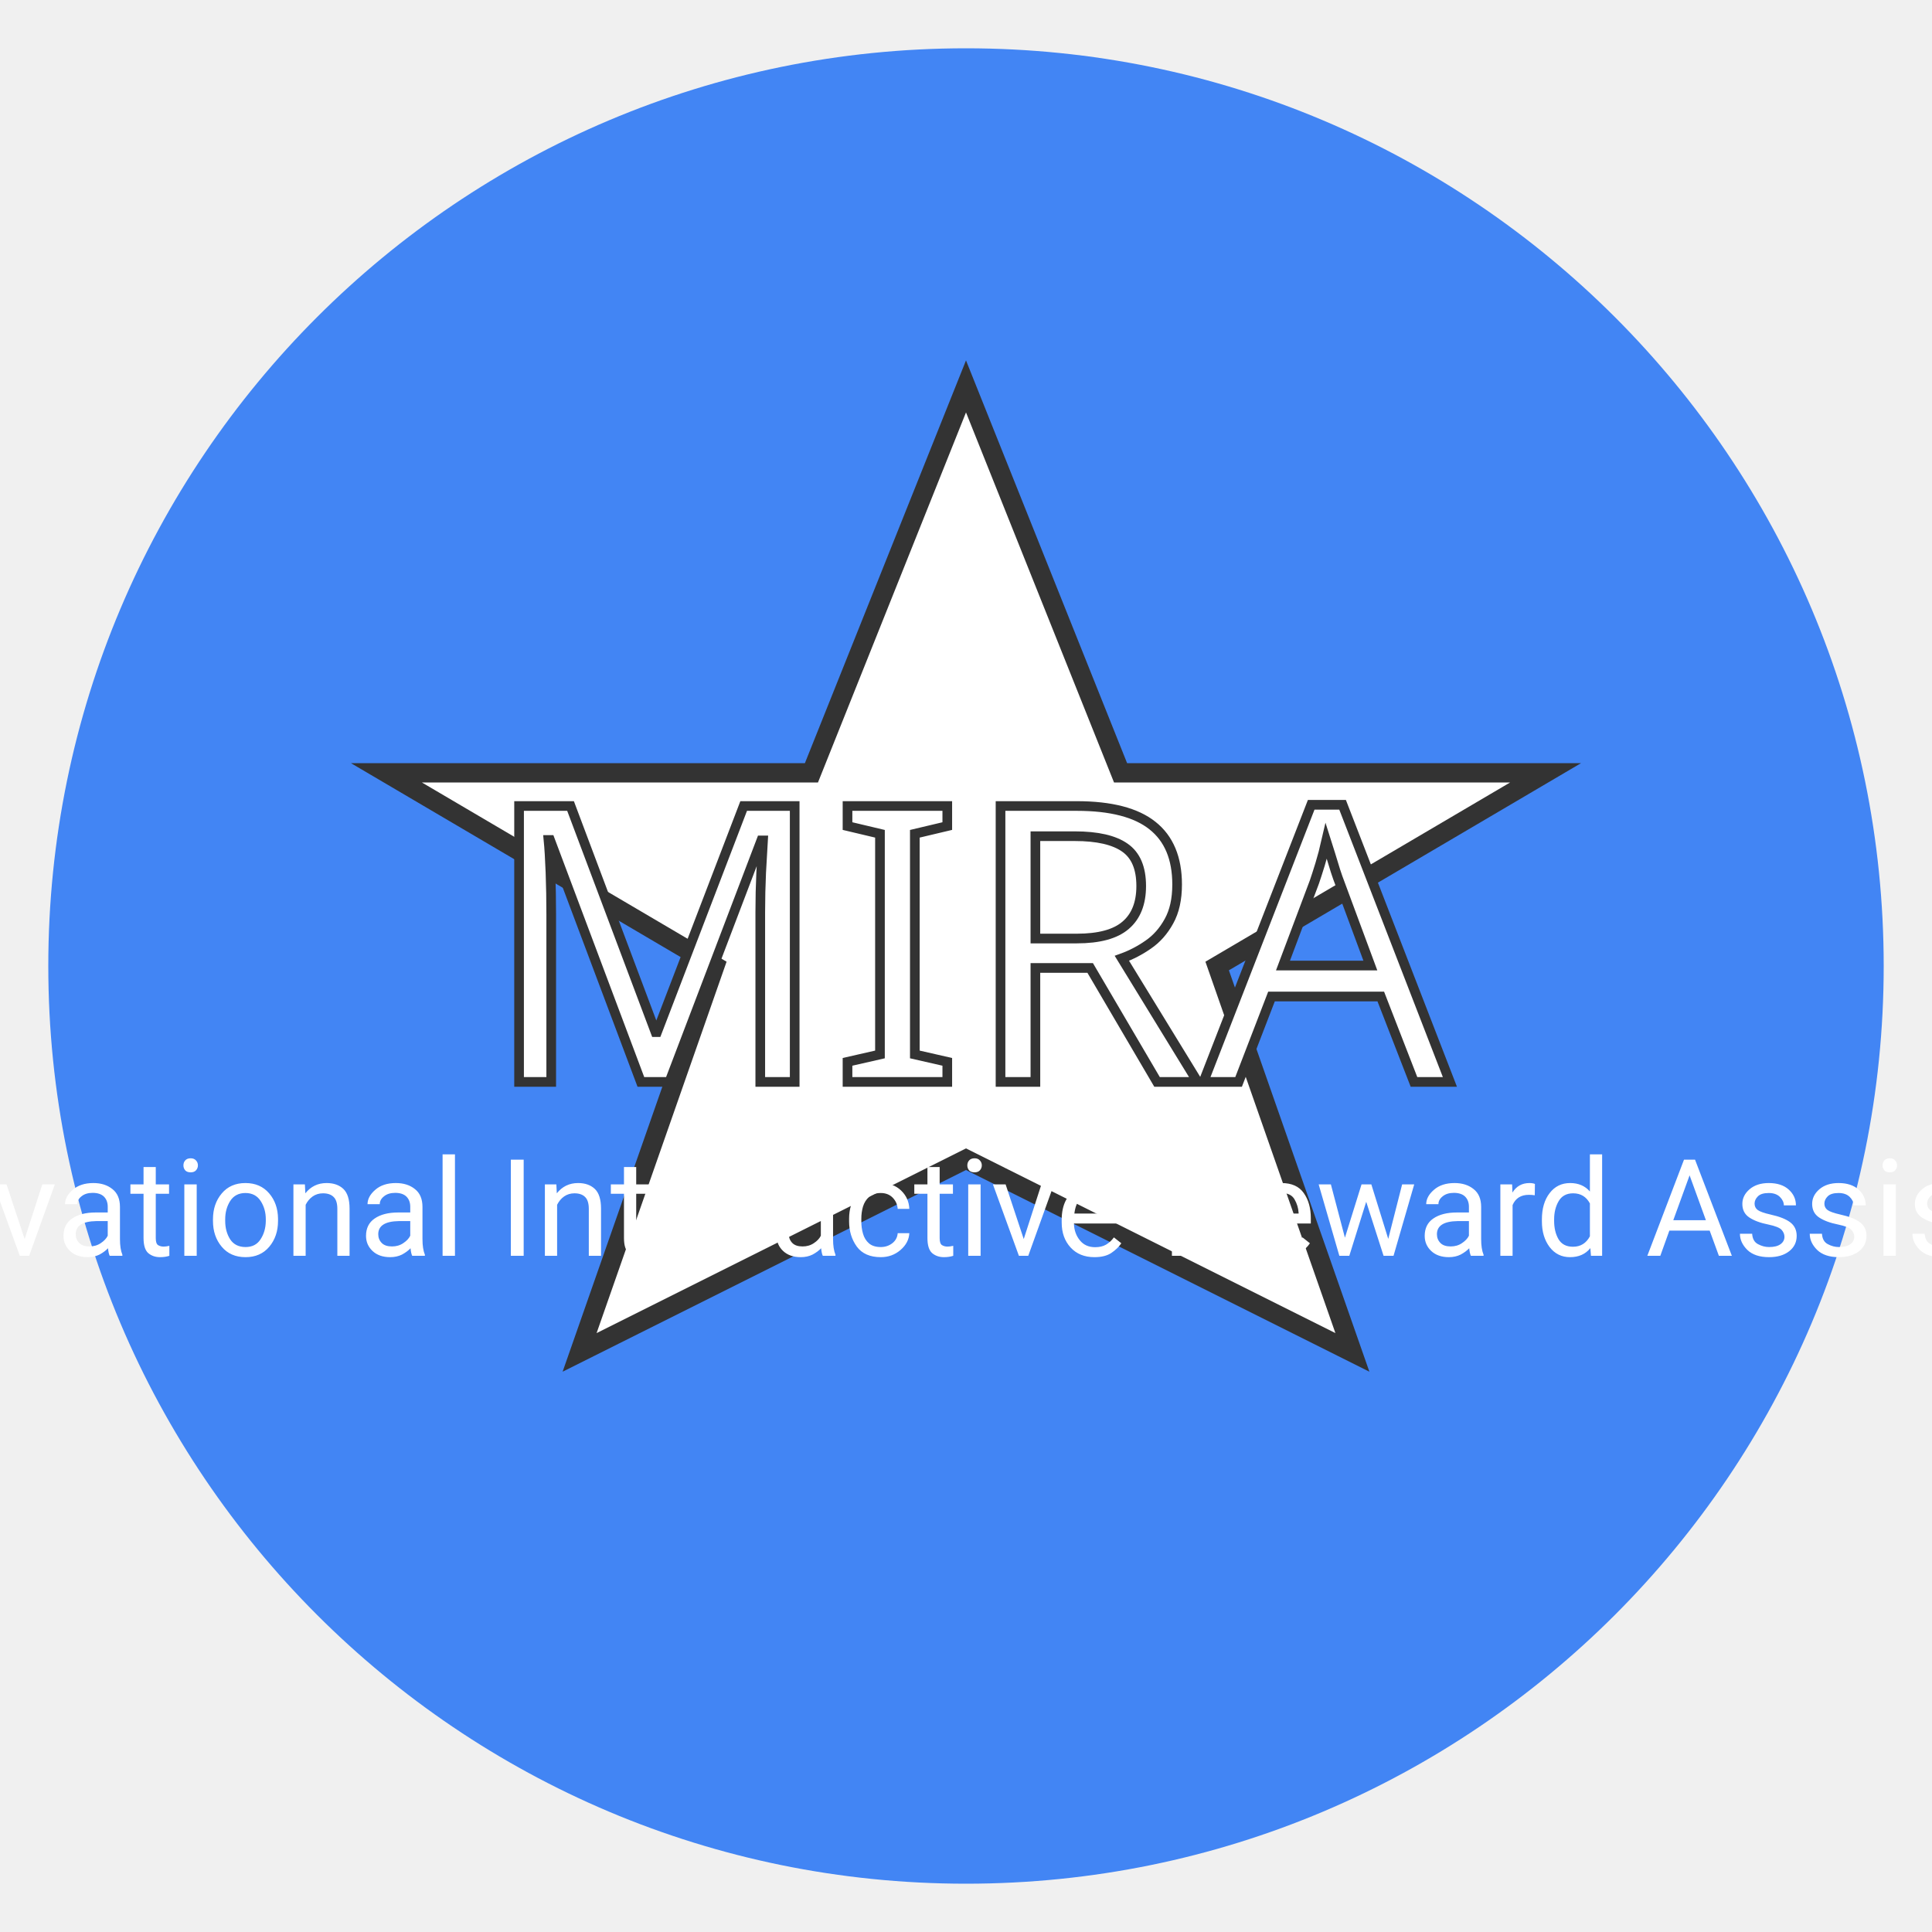
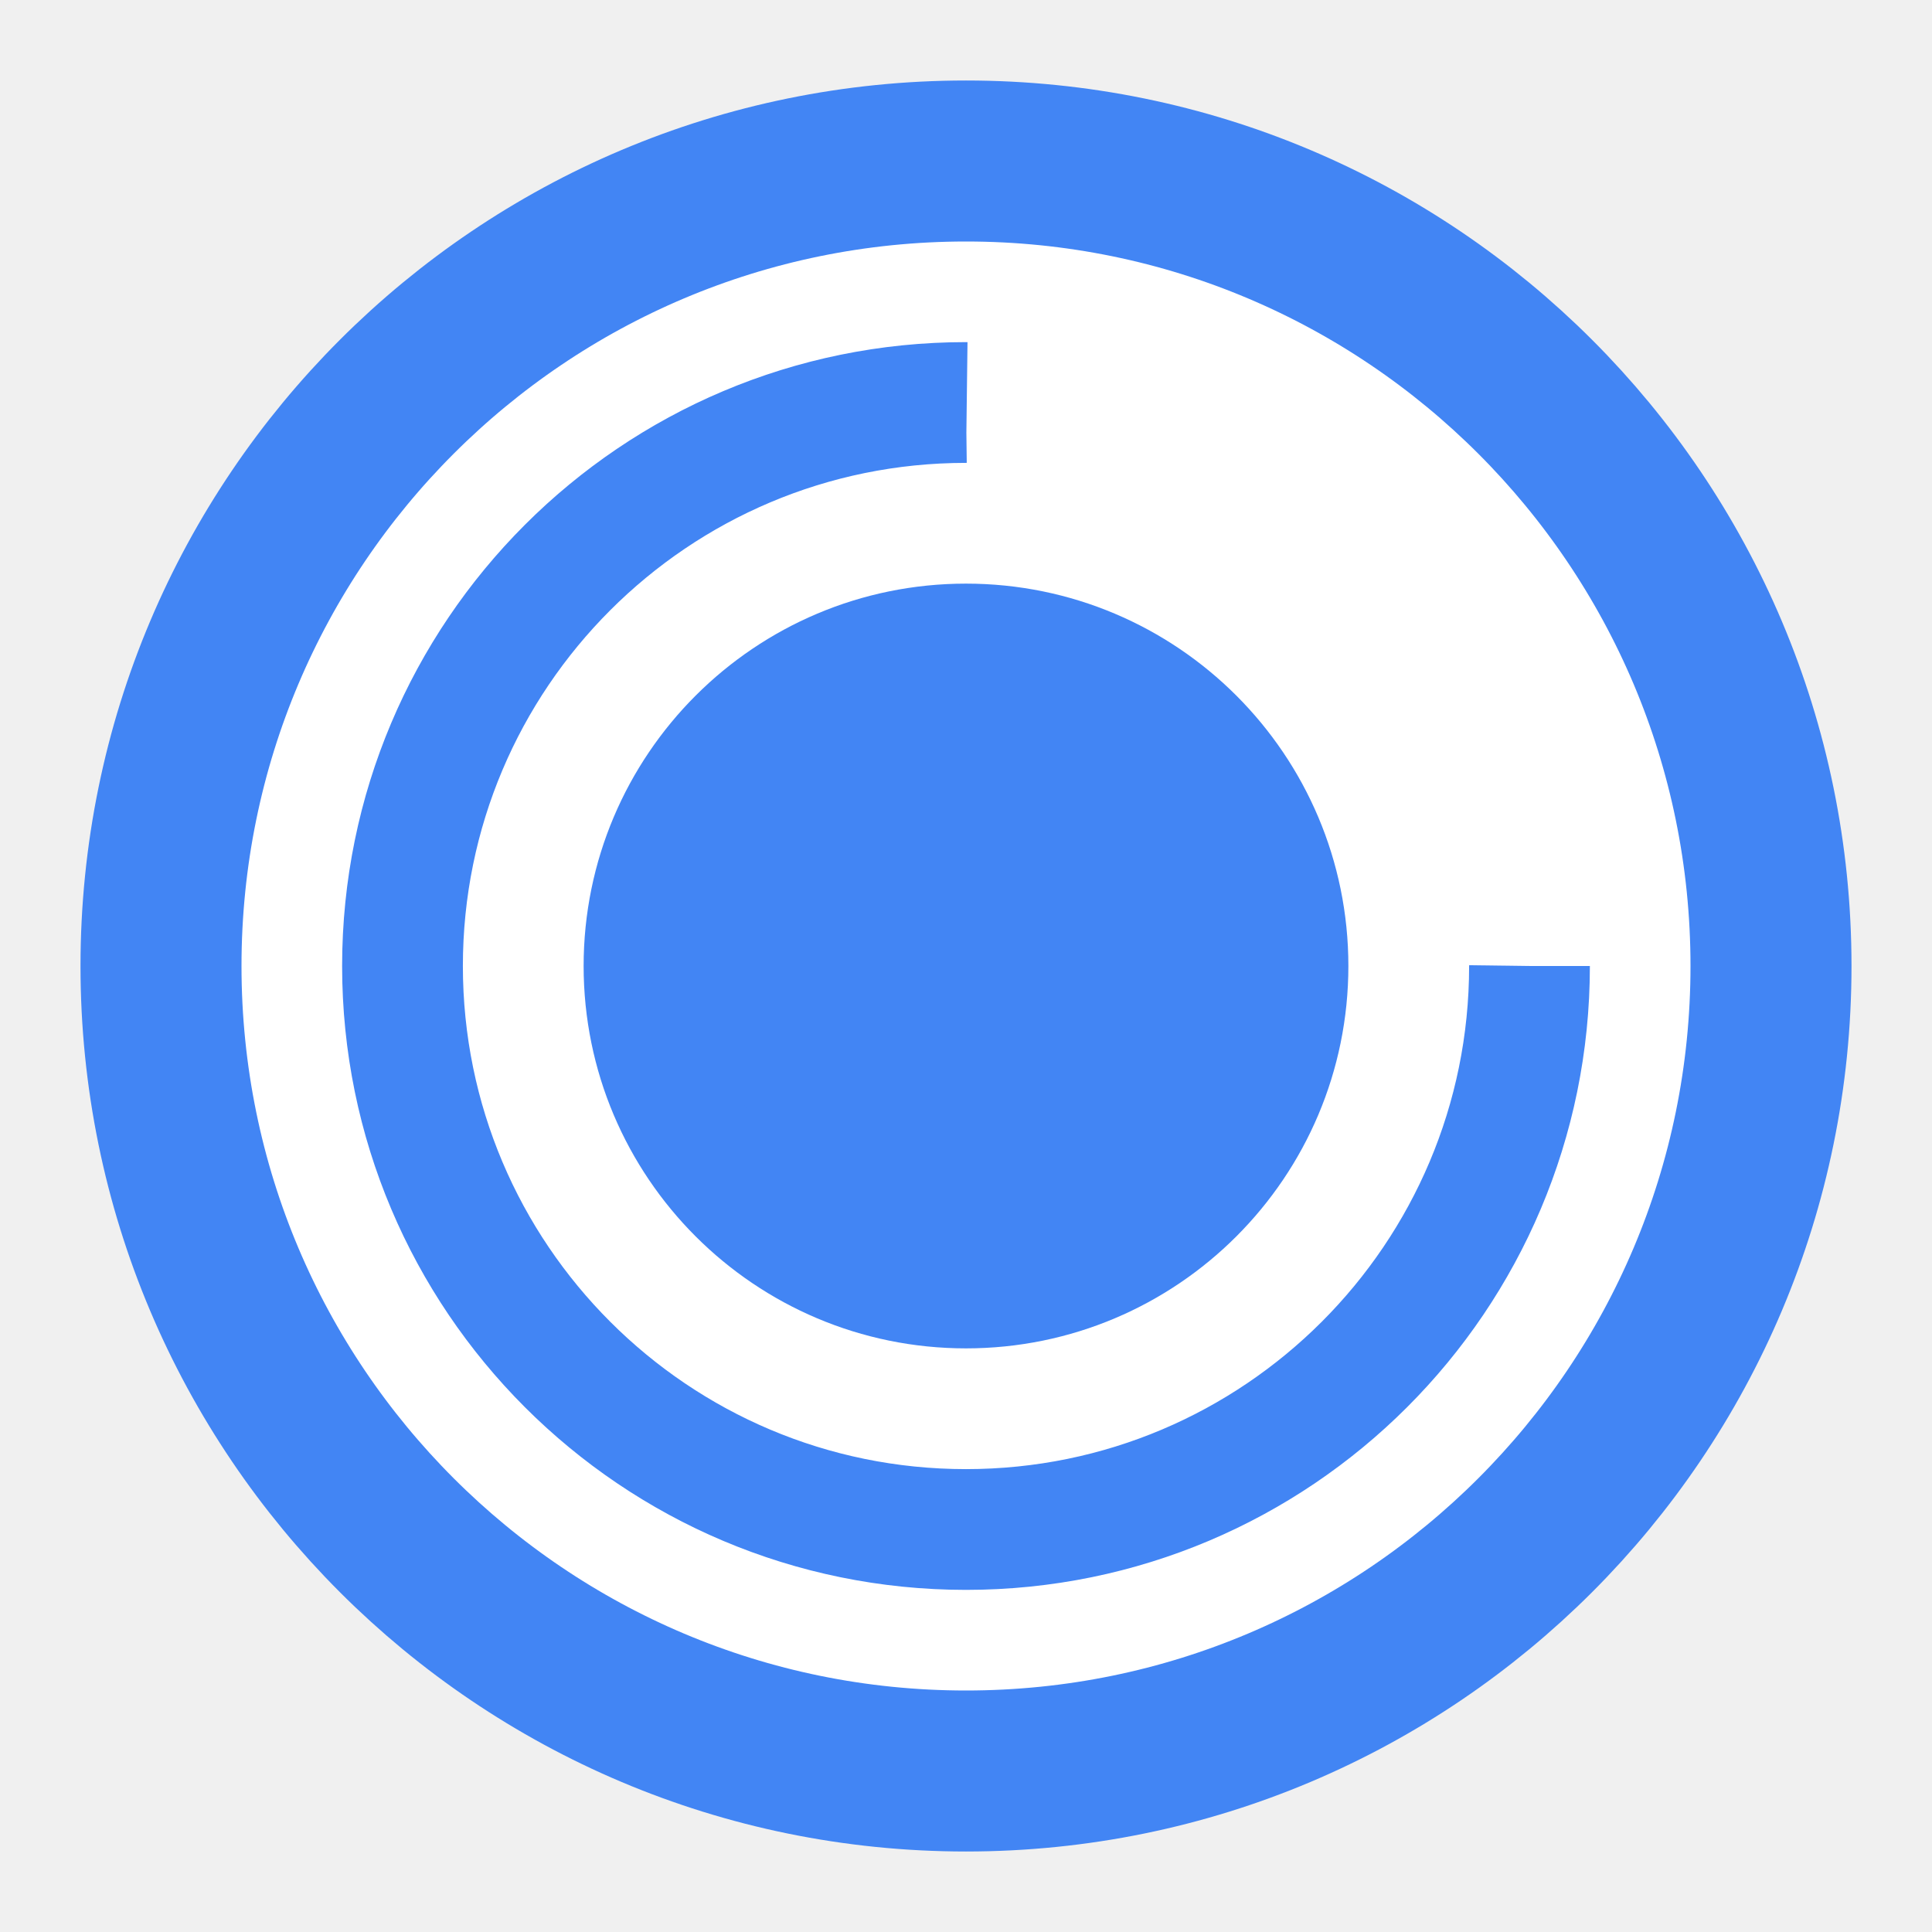
- <svg xmlns="http://www.w3.org/2000/svg" width="200" height="200" viewBox="0 0 200 200" fill="none">
-   <circle cx="100" cy="100" r="95" fill="#4285F4" />
-   <polygon points="100,40 116,80 160,80 126,100 140,140 100,120 60,140 74,100 40,80 84,80" fill="#ffffff" stroke="#333333" stroke-width="2" />
-   <text x="50%" y="50%" text-anchor="middle" stroke="#333333" stroke-width="1px" dy=".3em" font-family="Futura-Bold, sans-serif" font-size="40" fill="#ffffff">
-     MIRA
-   </text>
-   <text x="50%" y="65%" text-anchor="middle" font-family="Roboto, sans-serif" font-size="14" fill="#ffffff">
-     Motivational Interactive Reward Assistant
-   </text>
+ <svg xmlns="http://www.w3.org/2000/svg" width="200" height="200" viewBox="0 0 24 24">
+   <circle cx="12" cy="12" r="10" fill="#ffffff" stroke="#4285F4" stroke-width="2" />
+   <circle cx="12" cy="12" r="7" fill="none" stroke="#4285F4" stroke-width="1.5" stroke-dasharray="44 44" stroke-dashoffset="11" />
+   <circle cx="12" cy="12" r="4" fill="#4285F4" stroke="#4285F4" stroke-width="1.5" />
</svg>
